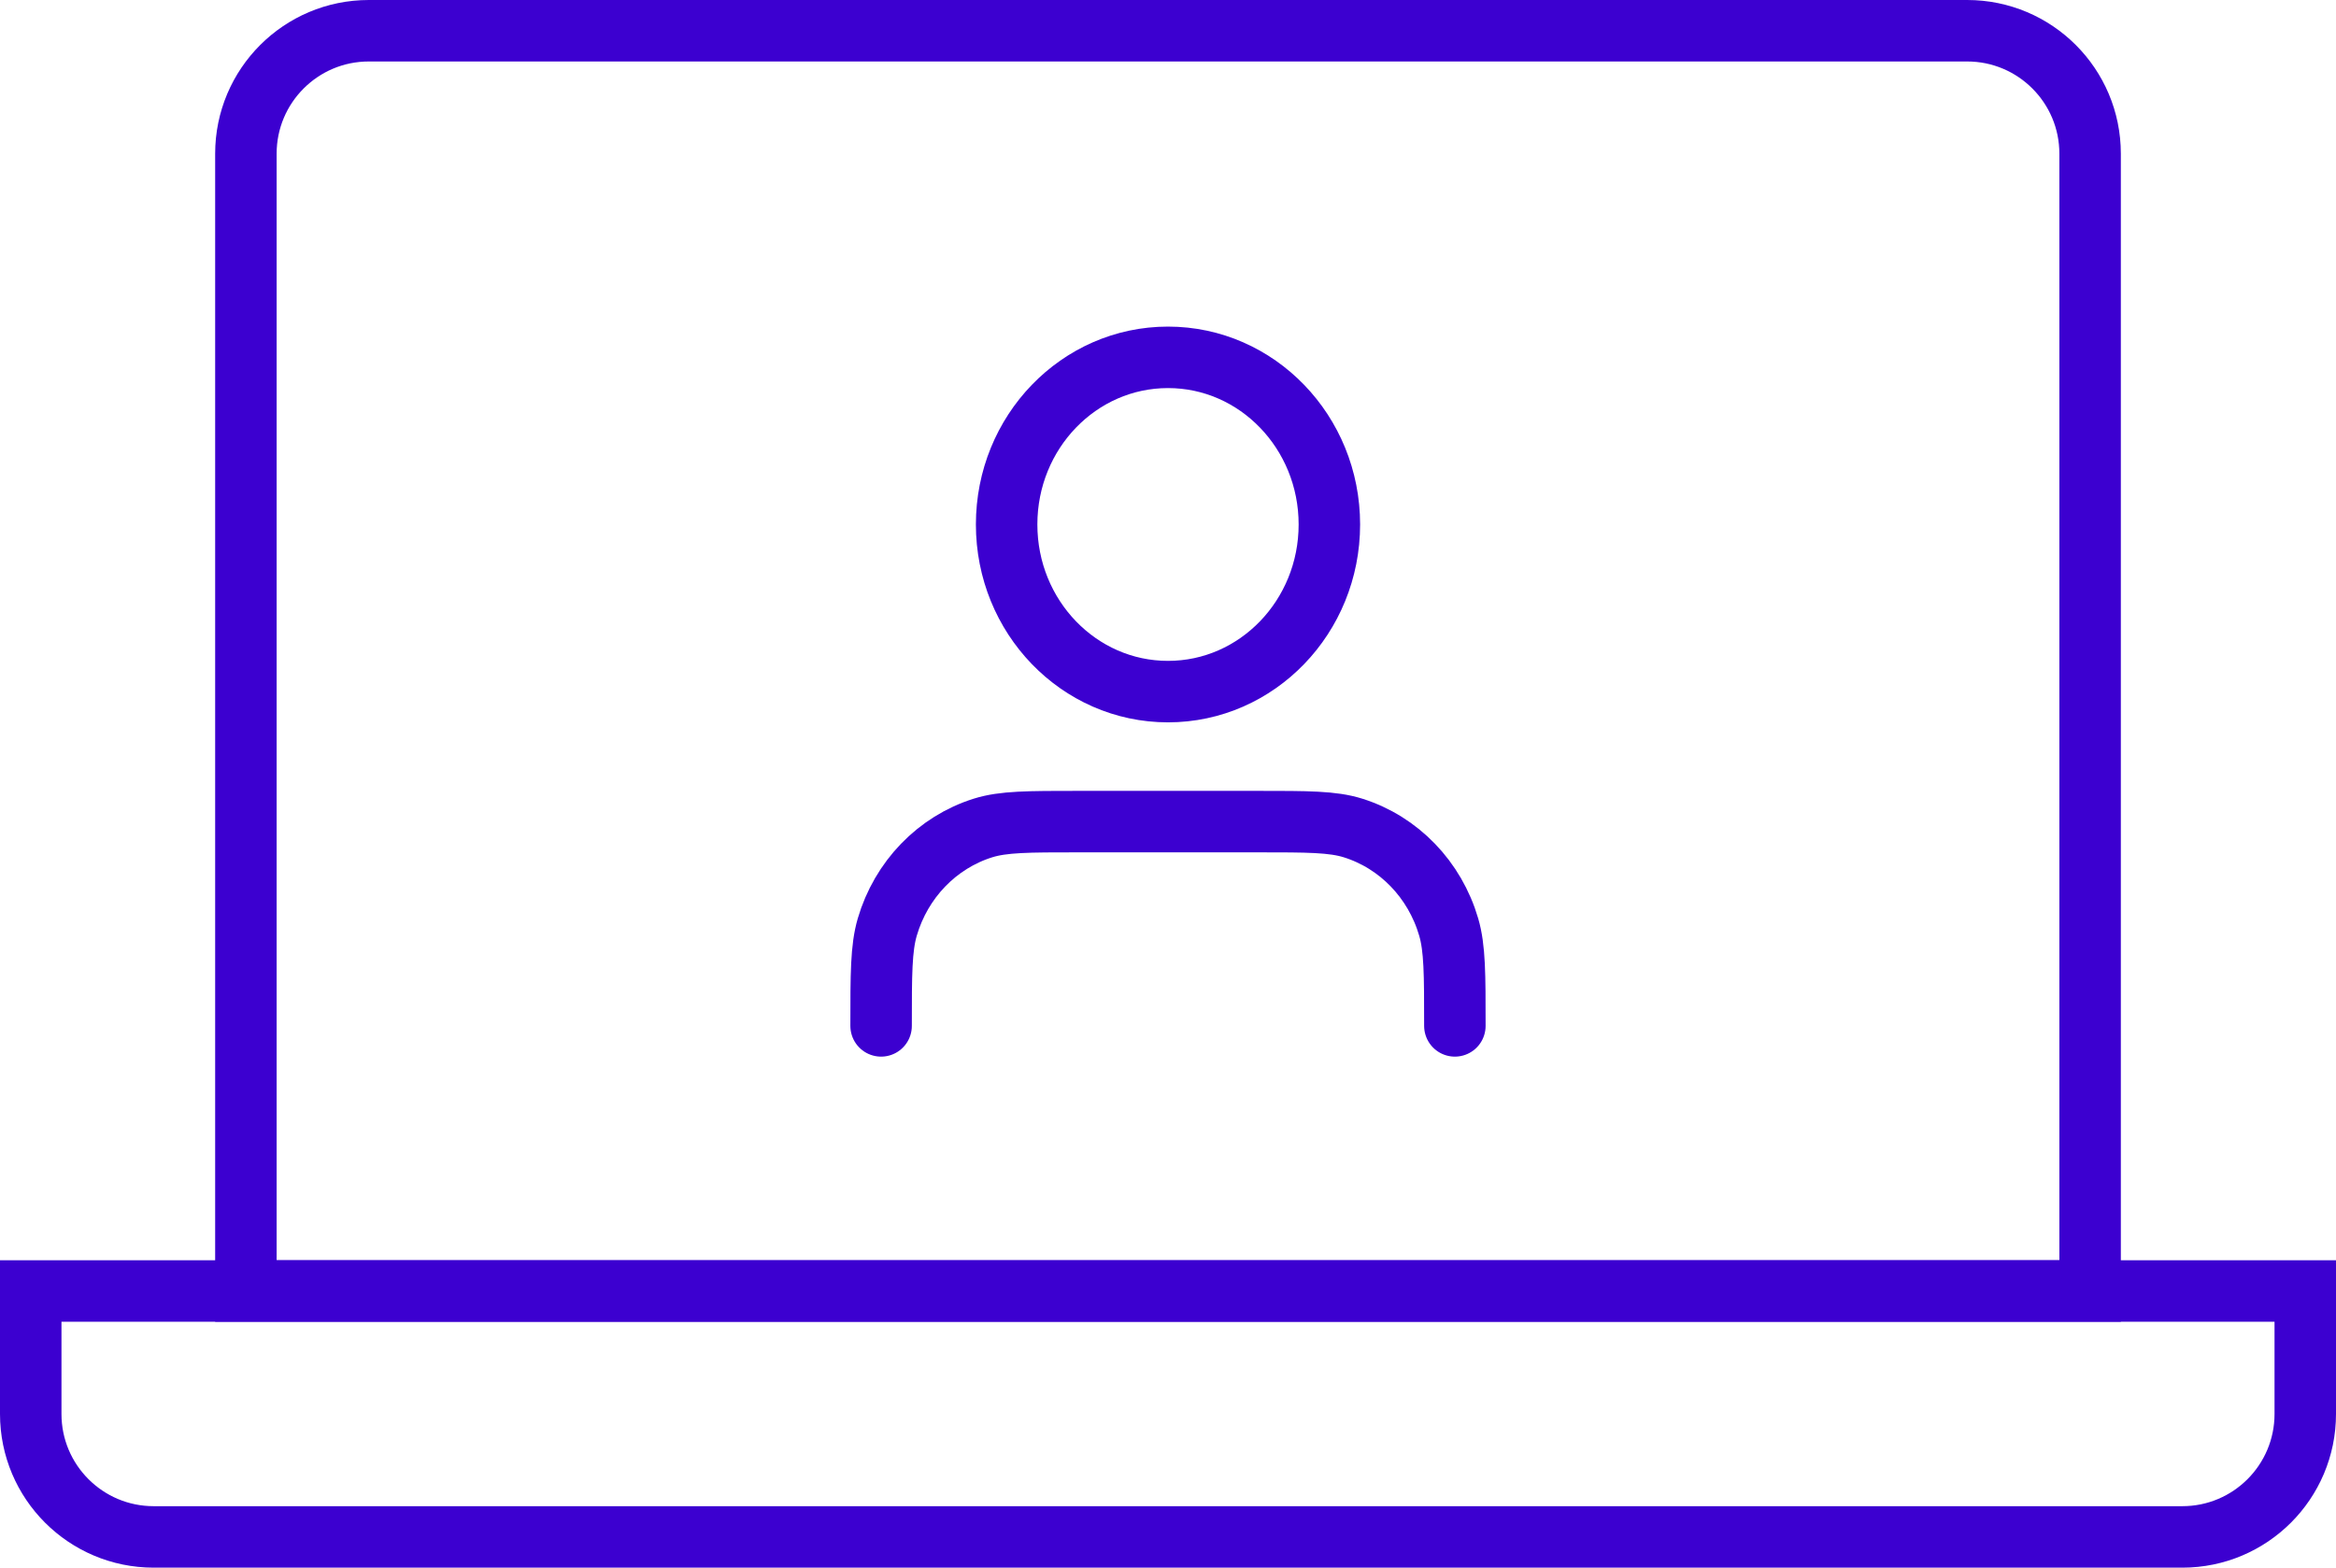
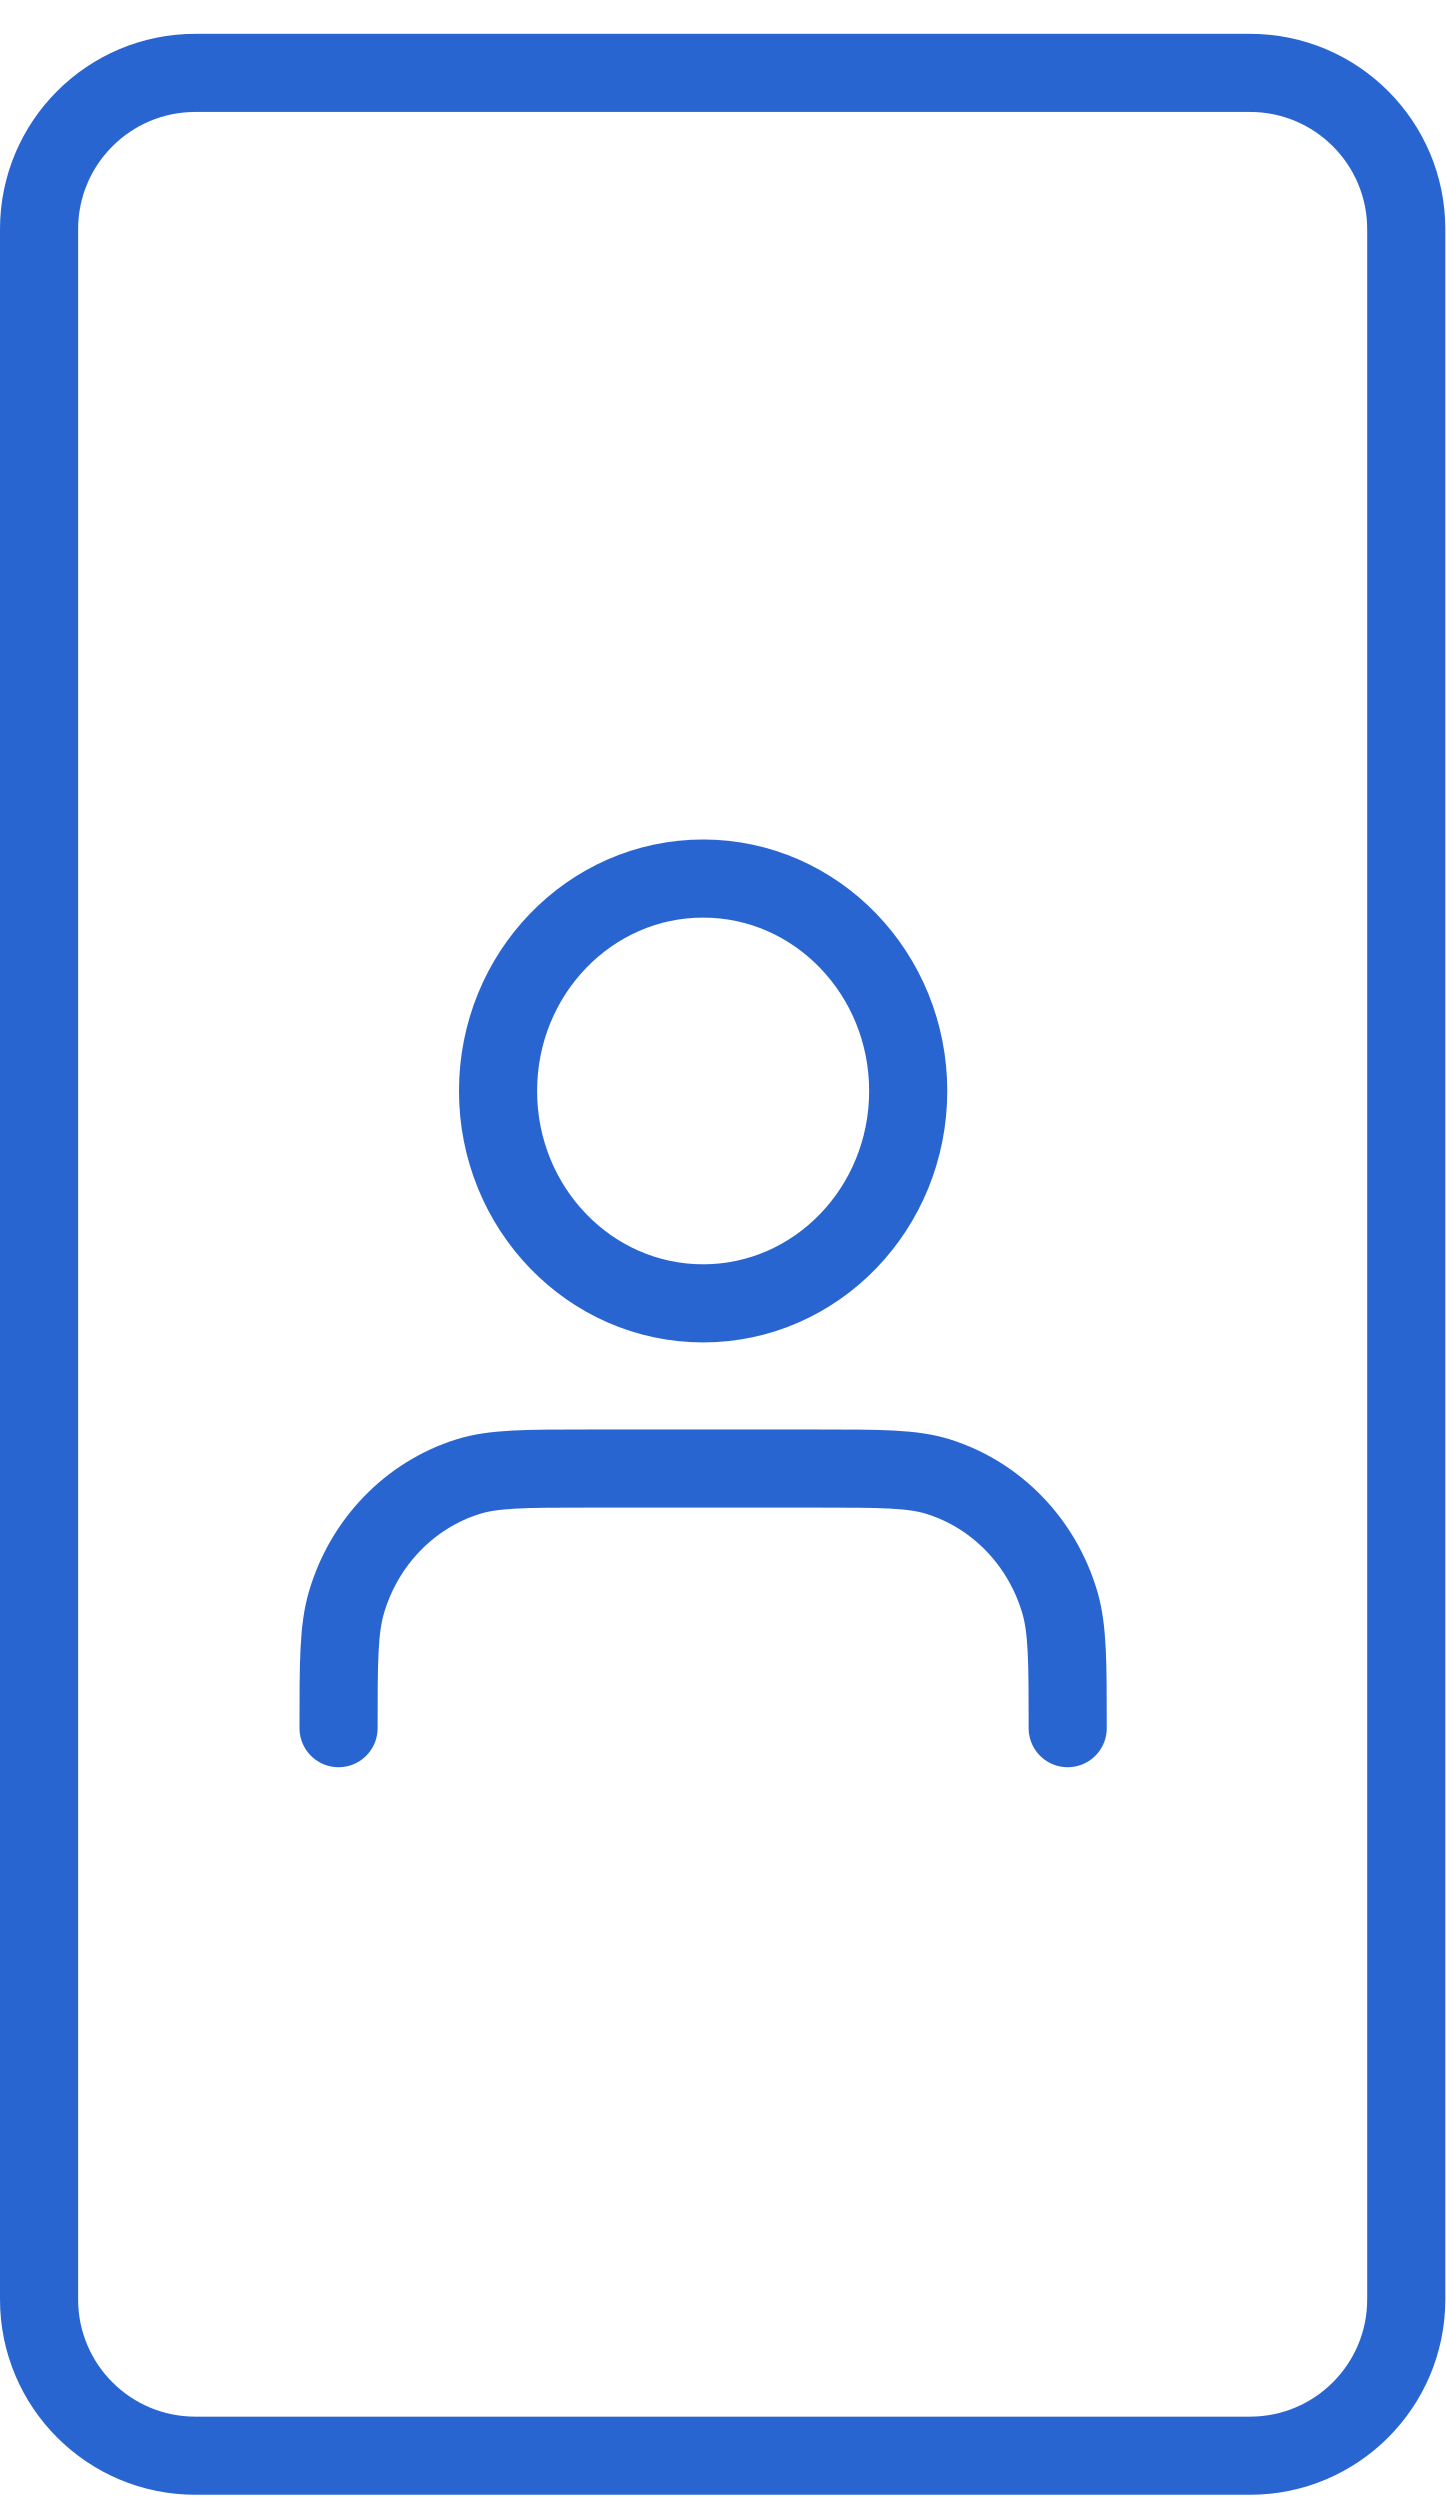
- <svg xmlns="http://www.w3.org/2000/svg" width="76" height="51" viewBox="0 0 76 51" fill="none">
-   <path d="M8 5C8 2.791 9.791 1 12 1H64C66.209 1 68 2.791 68 5V42H8V5Z" stroke="#3C00D0" stroke-width="2" />
-   <path d="M1 42H75V46C75 48.209 73.209 50 71 50H5C2.791 50 1 48.209 1 46V42Z" stroke="#3C00D0" stroke-width="2" />
-   <path d="M47.333 33.375C47.333 31.689 47.333 30.846 47.132 30.159C46.68 28.615 45.513 27.406 44.021 26.937C43.359 26.729 42.545 26.729 40.916 26.729H35.083C33.455 26.729 32.641 26.729 31.979 26.937C30.487 27.406 29.32 28.615 28.867 30.159C28.666 30.846 28.666 31.689 28.666 33.375M43.25 17.062C43.25 20.066 40.899 22.5 38 22.5C35.1 22.5 32.75 20.066 32.75 17.062C32.75 14.059 35.1 11.625 38 11.625C40.899 11.625 43.25 14.059 43.25 17.062Z" stroke="#3C00D0" stroke-width="2" stroke-linecap="round" stroke-linejoin="round" />
+ <svg xmlns="http://www.w3.org/2000/svg" width="37" height="64" viewBox="0 0 37 64" fill="none">
+   <path d="M1 5.866C1 3.657 2.791 1.866 5 1.866H32C34.209 1.866 36 3.657 36 5.866V58.866C36 61.075 34.209 62.866 32 62.866H5C2.791 62.866 1 61.075 1 58.866V5.866Z" stroke="#2965D1" stroke-width="2" />
+   <path d="M27.333 44.241C27.333 42.555 27.333 41.712 27.133 41.026C26.68 39.481 25.513 38.272 24.021 37.803C23.359 37.595 22.545 37.595 20.917 37.595H15.083C13.455 37.595 12.641 37.595 11.979 37.803C10.487 38.272 9.32 39.481 8.868 41.026C8.667 41.712 8.667 42.555 8.667 44.241M23.25 27.929C23.25 30.932 20.9 33.366 18 33.366C15.101 33.366 12.75 30.932 12.75 27.929C12.75 24.926 15.101 22.491 18 22.491C20.9 22.491 23.25 24.926 23.25 27.929Z" stroke="#2965D1" stroke-width="2" stroke-linecap="round" stroke-linejoin="round" />
</svg>
